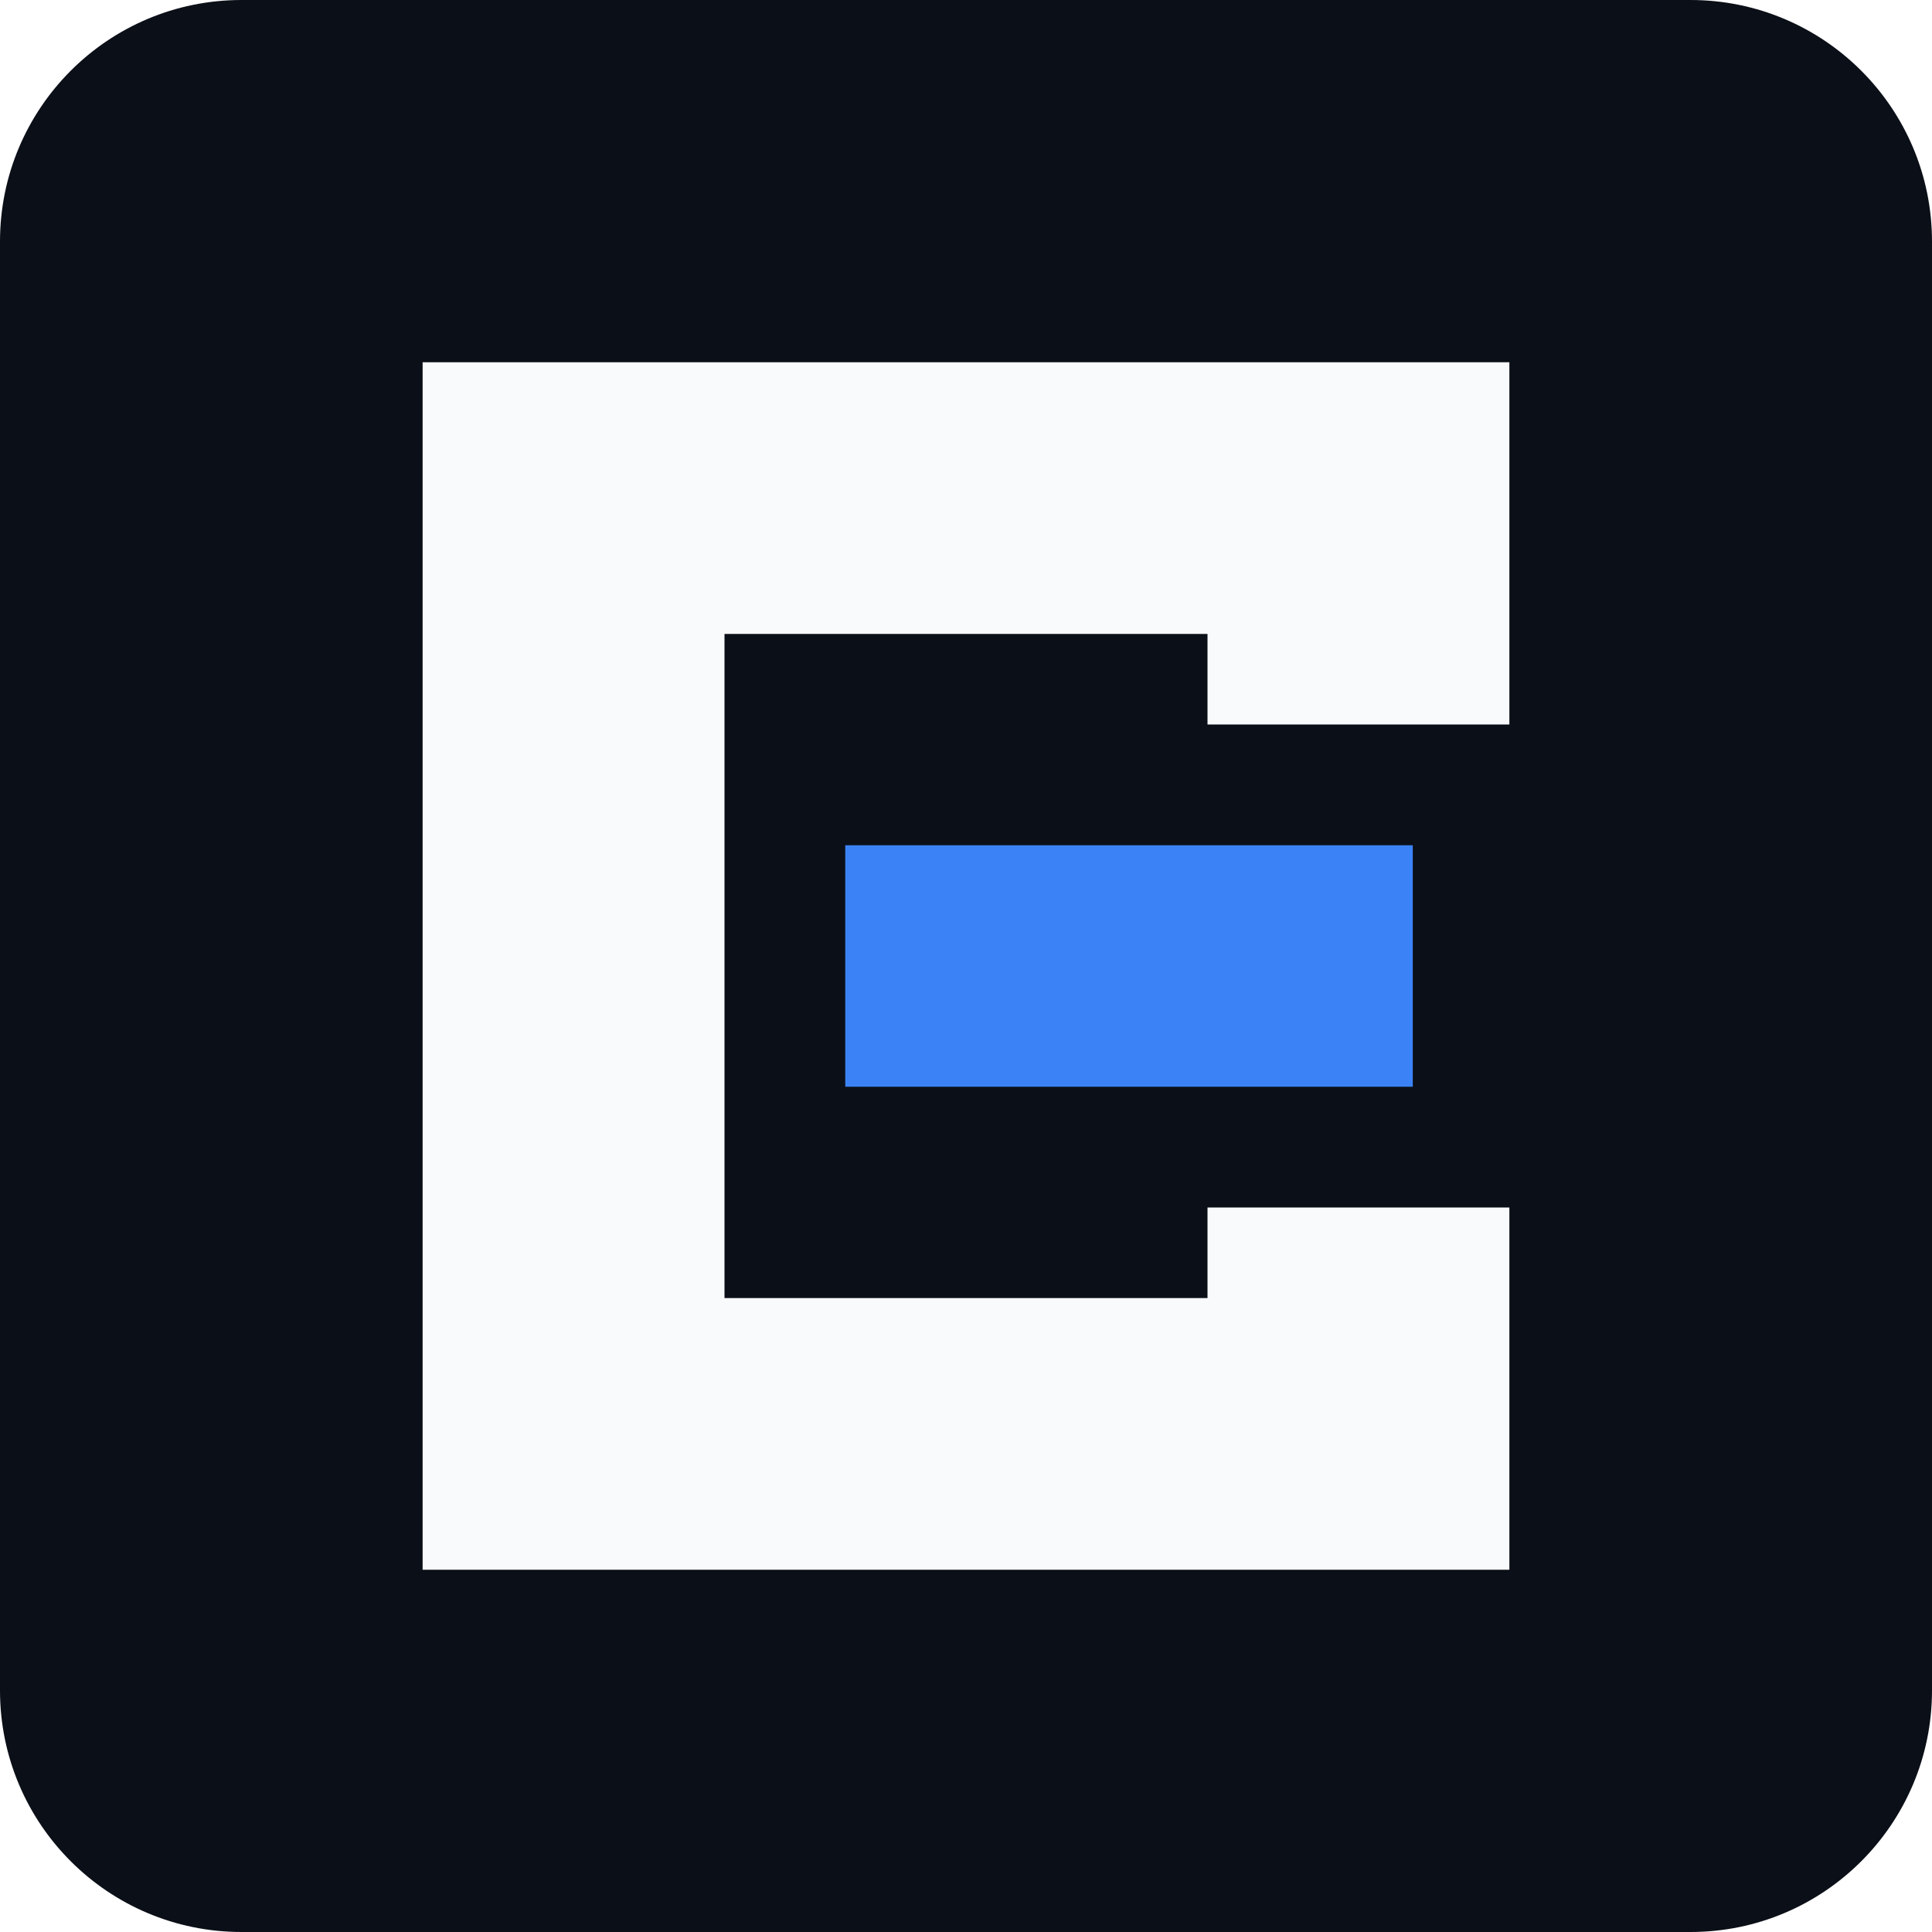
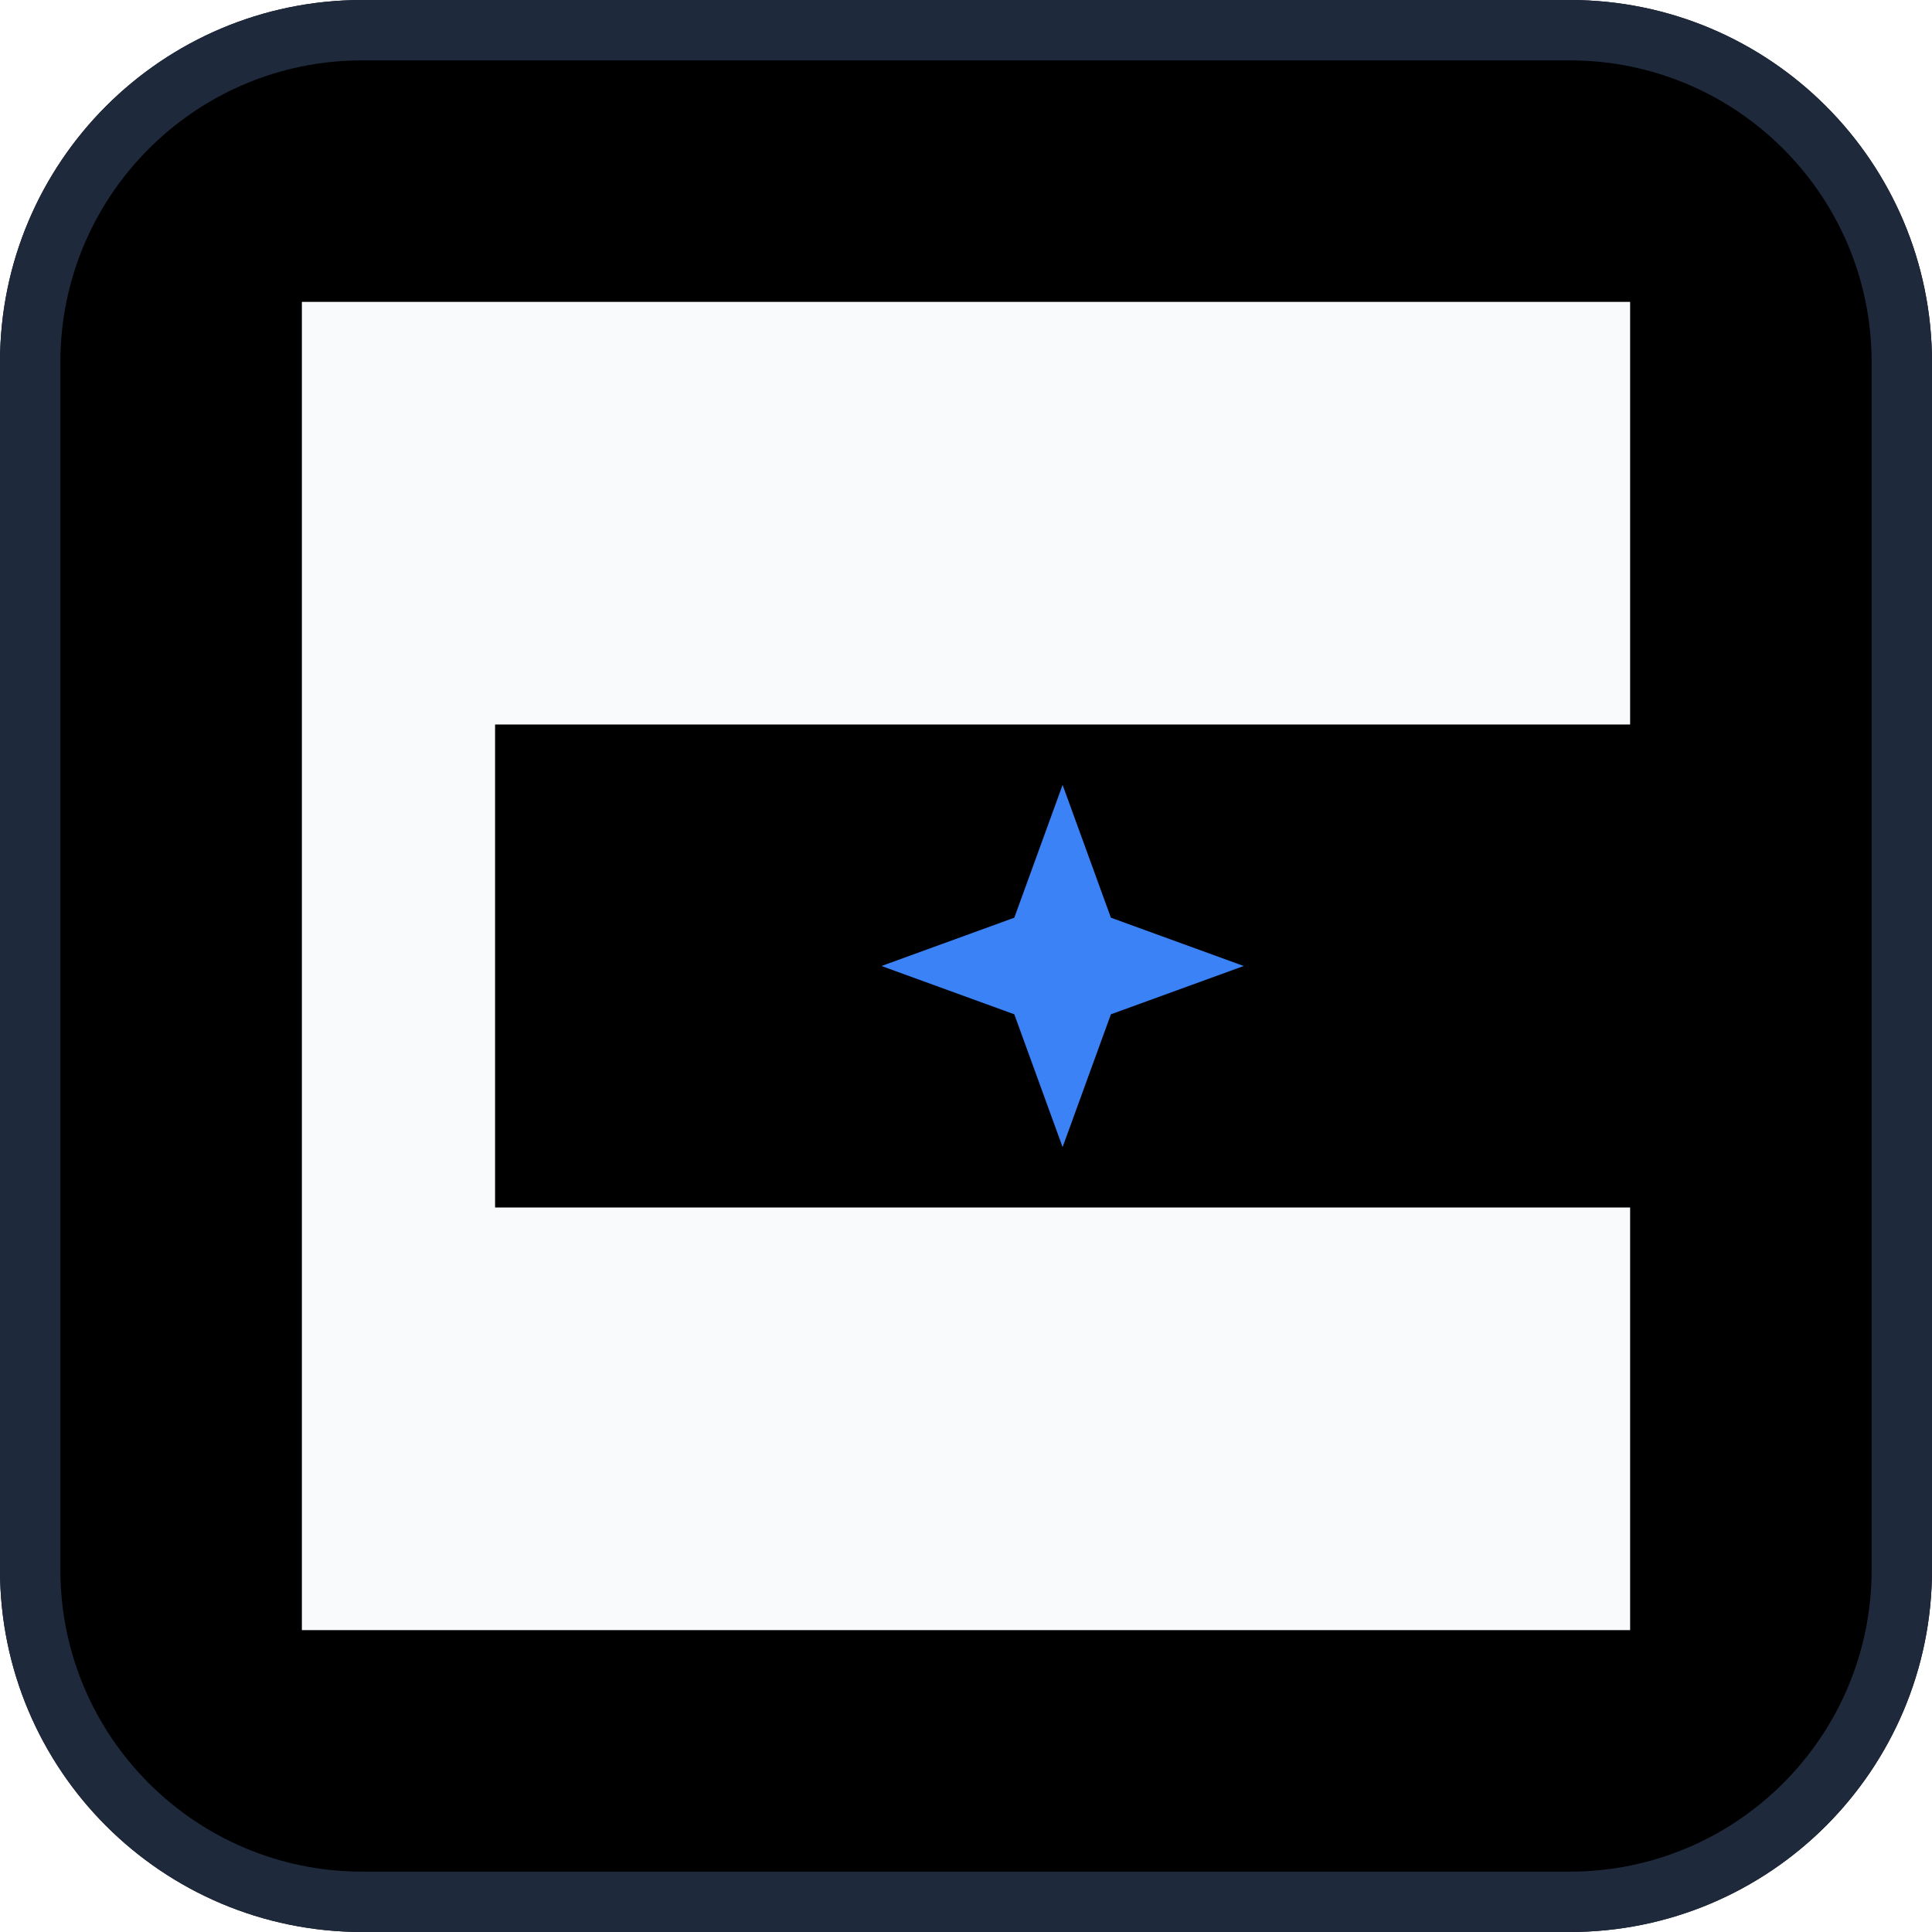
<svg xmlns="http://www.w3.org/2000/svg" viewBox="0 0 32 32" width="32" height="32">
-   <rect width="32" height="32" rx="4" fill="#0b0f17" />
-   <path d="M25 6H7V26H25V20H20V21.5H12V10.5H20V12H25V6Z" fill="#f8fafc" />
-   <rect x="14" y="14" width="9.4" height="4" fill="#3b82f6" />
+   <rect width="32" height="32" rx="6" fill="#0b0f17" />
+   <rect x="0.5" y="0.5" width="31" height="31" rx="5.5" stroke="#1e293b" stroke-width="1" />
+   <path d="M27 5H5V27H27V20H8.2V12H27V5Z" fill="#f8fafc" />
+   <path d="M17.6 13L18.4 15.2L20.6 16L18.4 16.8L17.6 19L16.8 16.8L14.6 16L16.8 15.2L17.6 13Z" fill="#3b82f6" />
</svg>
